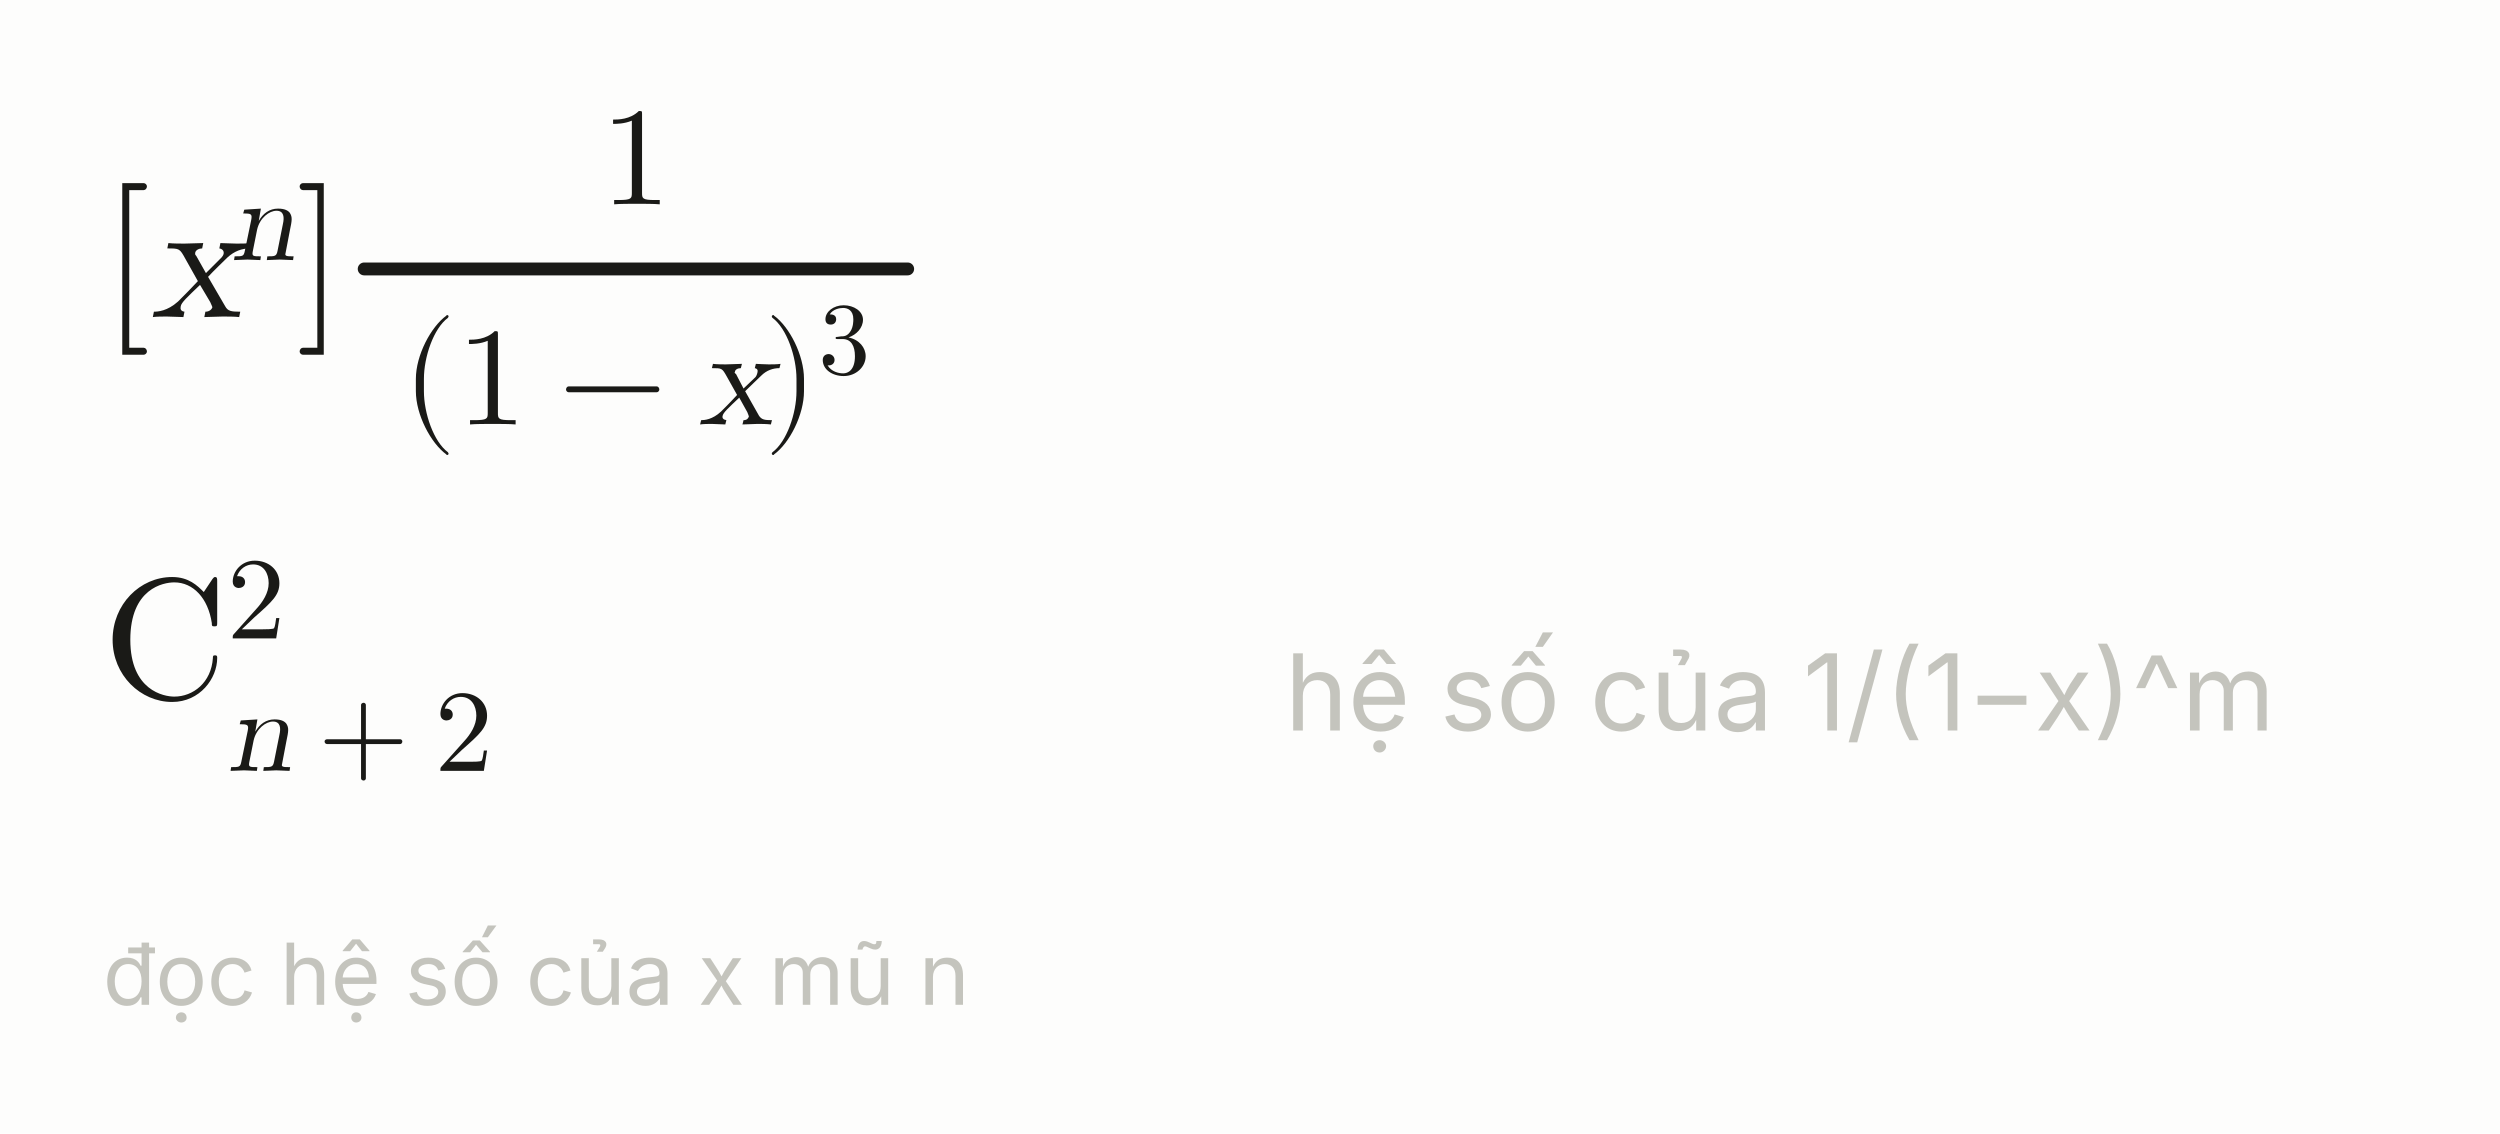
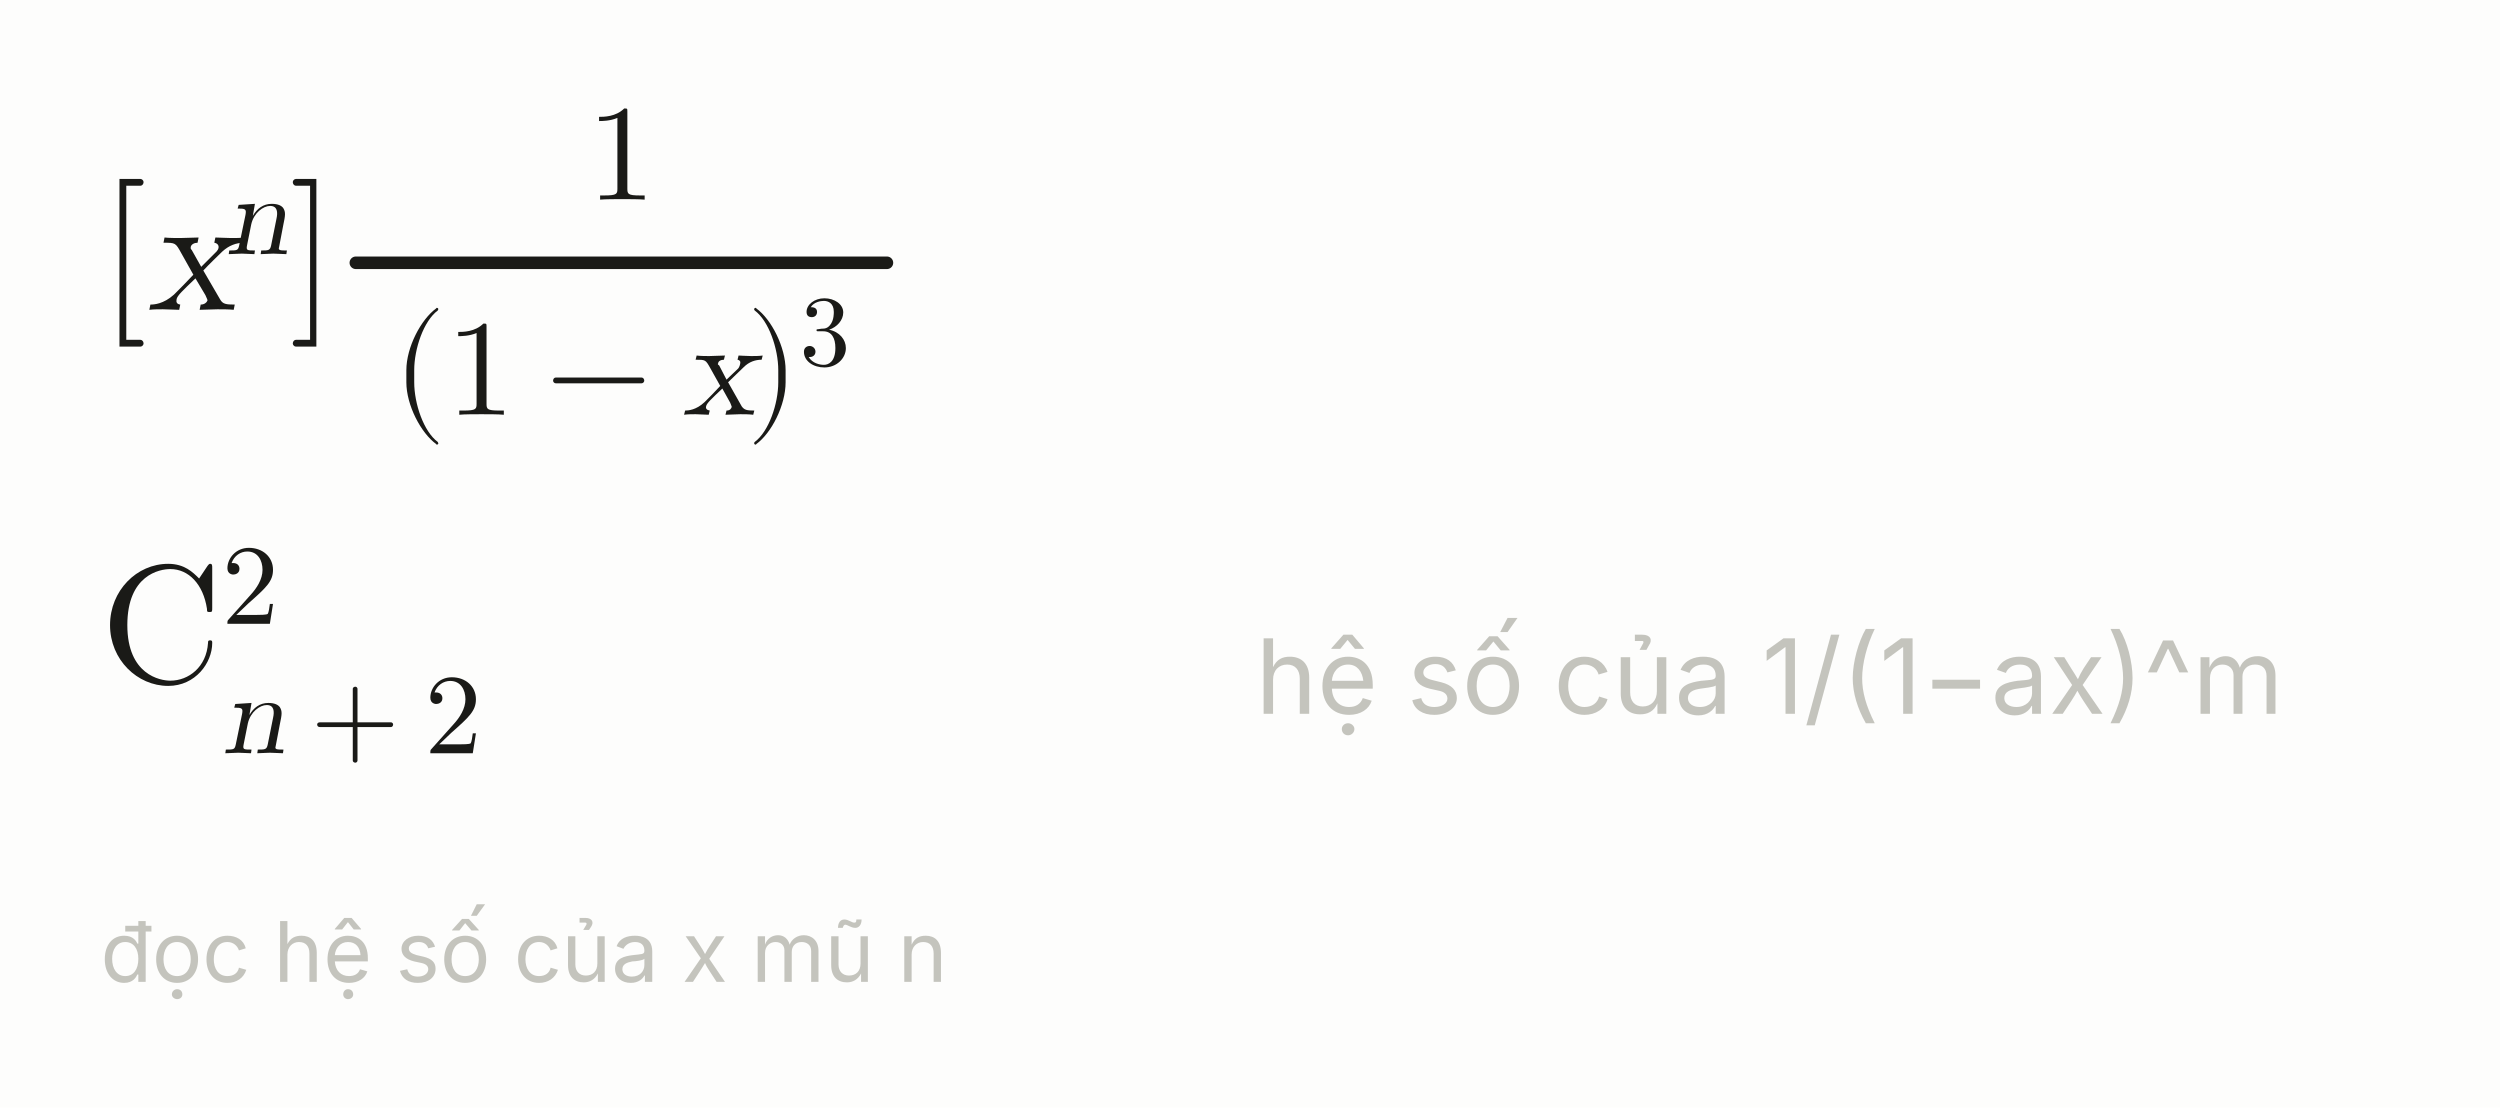
- <svg xmlns="http://www.w3.org/2000/svg" viewBox="-3 -3 72.842 33.029">
-   <rect fill="#FDFDFC" height="33.029" width="72.842" x="-3" y="-3" />
+ <svg xmlns="http://www.w3.org/2000/svg" viewBox="-3 -3 74.547 33.029">
+   <rect fill="#FDFDFC" height="33.029" width="74.547" x="-3" y="-3" />
  <defs>
    <pattern height="8" id="cv-pat-1" patternUnits="userSpaceOnUse" width="8">
      <rect fill="#0072B2" height="8" width="8" />
    </pattern>
    <pattern height="8" id="cv-pat-2" patternUnits="userSpaceOnUse" width="8">
      <rect fill="#9ED9F5" height="8" width="8" />
      <line stroke="#3E8BB5" stroke-width="1.2" x1="0" x2="8" y1="8" y2="0" />
      <line stroke="#3E8BB5" stroke-width="1.2" x1="-1" x2="1" y1="1" y2="-1" />
      <line stroke="#3E8BB5" stroke-width="1.2" x1="7" x2="9" y1="9" y2="7" />
    </pattern>
    <pattern height="8" id="cv-pat-3" patternUnits="userSpaceOnUse" width="8">
      <rect fill="#D55E00" height="8" width="8" />
      <line stroke="#8A3D00" stroke-width="1.2" x1="0" x2="8" y1="0" y2="8" />
      <line stroke="#8A3D00" stroke-width="1.2" x1="-1" x2="1" y1="7" y2="9" />
      <line stroke="#8A3D00" stroke-width="1.2" x1="7" x2="9" y1="-1" y2="1" />
    </pattern>
    <pattern height="8" id="cv-pat-4" patternUnits="userSpaceOnUse" width="8">
      <rect fill="#009E73" height="8" width="8" />
      <circle cx="4" cy="4" fill="#006147" r="1.4" />
    </pattern>
    <pattern height="8" id="cv-pat-5" patternUnits="userSpaceOnUse" width="8">
      <rect fill="#E69F00" height="8" width="8" />
      <line stroke="#9A6B00" stroke-width="1.2" x1="0" x2="8" y1="4" y2="4" />
      <line stroke="#9A6B00" stroke-width="1.2" x1="4" x2="4" y1="0" y2="8" />
    </pattern>
    <pattern height="8" id="cv-pat-6" patternUnits="userSpaceOnUse" width="8">
      <rect fill="#CC79A7" height="8" width="8" />
      <line stroke="#8A4E70" stroke-width="1.2" x1="0" x2="8" y1="4" y2="4" />
    </pattern>
    <pattern height="8" id="cv-pat-7" patternUnits="userSpaceOnUse" width="8">
      <rect fill="#F0E442" height="8" width="8" />
      <line stroke="#9C9400" stroke-width="1.2" x1="4" x2="4" y1="0" y2="8" />
    </pattern>
    <pattern height="8" id="cv-pat-8" patternUnits="userSpaceOnUse" width="8">
      <rect fill="#3A3A3A" height="8" width="8" />
      <line stroke="#000000" stroke-width="1.2" x1="0" x2="8" y1="0" y2="8" />
      <line stroke="#000000" stroke-width="1.2" x1="0" x2="8" y1="8" y2="0" />
    </pattern>
  </defs>
  <g class="cv-algebra">
    <g class="cv-alg-row">
      <text data-el="r0-e11" fill="#1A1A17" font-family="'KaTeX_Main', 'Latin Modern Math', serif" font-size="5" x="0" y="6.086">[</text>
      <text data-el="r0-e11" fill="#1A1A17" font-family="'KaTeX_Main', 'Latin Modern Math', serif" font-size="5" font-style="italic" x="1.39" y="6.236">x</text>
      <text data-el="r0-e1" fill="#1A1A17" font-family="'KaTeX_Main', 'Latin Modern Math', serif" font-size="3.4" font-style="italic" x="3.71" y="4.58">n</text>
      <text data-el="r0-e11" fill="#1A1A17" font-family="'KaTeX_Main', 'Latin Modern Math', serif" font-size="5" x="5.621" y="6.086">]</text>
      <text data-el="r0-e2" fill="#1A1A17" font-family="'KaTeX_Main', 'Latin Modern Math', serif" font-size="4.1" x="14.504" y="2.952">1</text>
      <text data-el="r0-e9" fill="#1A1A17" font-family="'KaTeX_Main', 'Latin Modern Math', serif" font-size="4.1" x="8.711" y="9.244">(</text>
      <text data-el="r0-e3" fill="#1A1A17" font-family="'KaTeX_Main', 'Latin Modern Math', serif" font-size="4.1" x="10.306" y="9.367">1</text>
      <text data-el="r0-e7" fill="#1A1A17" font-family="'KaTeX_Main', 'Latin Modern Math', serif" font-size="4.1" x="13.258" y="9.367">−</text>
      <text data-el="r0-e4" fill="#1A1A17" font-family="'KaTeX_Main', 'Latin Modern Math', serif" font-size="4.1" font-style="italic" x="17.35" y="9.367">x</text>
      <text data-el="r0-e9" fill="#1A1A17" font-family="'KaTeX_Main', 'Latin Modern Math', serif" font-size="4.1" x="19.252" y="9.244">)</text>
      <text data-el="r0-e8" fill="#1A1A17" font-family="'KaTeX_Main', 'Latin Modern Math', serif" font-size="3" x="20.847" y="7.896">3</text>
      <line data-el="r0-e10" stroke="#1A1A17" stroke-linecap="round" stroke-width="0.375" x1="7.611" x2="23.447" y1="4.836" y2="4.836" />
      <g>
        <rect fill="none" height="3.864" rx="0.6" width="2.511" x="3.41" y="1.832" />
      </g>
      <g>
        <rect fill="none" height="4.536" rx="0.6" width="2.65" x="14.204" y="-0.3" />
      </g>
      <g>
        <rect fill="none" height="4.536" rx="0.6" width="2.65" x="10.006" y="6.115" />
      </g>
      <g>
        <rect fill="none" height="4.536" rx="0.6" width="2.502" x="17.05" y="6.115" />
      </g>
      <g>
        <rect fill="none" height="4.536" rx="0.6" width="9.546" x="10.006" y="6.115" />
      </g>
      <g>
        <rect fill="none" height="3.48" rx="0.6" width="2.1" x="20.547" y="5.436" />
      </g>
      <g>
        <rect fill="none" height="5.215" rx="0.6" width="14.236" x="8.411" y="5.436" />
      </g>
      <g>
        <rect fill="none" height="10.951" rx="0.6" width="16.436" x="7.311" y="-0.3" />
      </g>
      <g>
        <rect fill="none" height="10.951" rx="0.6" width="24.047" x="-0.3" y="-0.3" />
      </g>
      <g>
        <rect fill="none" height="11.551" rx="0.8" width="24.647" x="-0.6" y="-0.6" />
      </g>
    </g>
    <g class="cv-alg-row">
      <text data-el="r1-e16" fill="#1A1A17" font-family="'KaTeX_Main', 'Latin Modern Math', serif" font-size="5" x="0" y="17.343">C</text>
      <text data-el="r1-e15" fill="#1A1A17" font-family="'KaTeX_Main', 'Latin Modern Math', serif" font-size="3.4" x="3.61" y="15.599">2</text>
      <text data-el="r1-e12" fill="#1A1A17" font-family="'KaTeX_Main', 'Latin Modern Math', serif" font-size="3.4" font-style="italic" x="3.61" y="19.463">n</text>
      <text data-el="r1-e14" fill="#1A1A17" font-family="'KaTeX_Main', 'Latin Modern Math', serif" font-size="3.4" x="6.269" y="19.463">+</text>
      <text data-el="r1-e13" fill="#1A1A17" font-family="'KaTeX_Main', 'Latin Modern Math', serif" font-size="3.4" x="9.662" y="19.463">2</text>
      <g>
        <rect fill="none" height="3.864" rx="0.6" width="2.3" x="3.31" y="12.851" />
      </g>
      <g>
        <rect fill="none" height="3.864" rx="0.6" width="2.511" x="3.31" y="16.715" />
      </g>
      <g>
        <rect fill="none" height="3.864" rx="0.6" width="2.3" x="9.362" y="16.715" />
      </g>
      <g>
        <rect fill="none" height="3.864" rx="0.6" width="8.352" x="3.31" y="16.715" />
      </g>
      <g>
        <rect fill="none" height="7.728" rx="0.6" width="11.962" x="-0.3" y="12.851" />
      </g>
      <g>
        <rect fill="none" height="8.328" rx="0.8" width="12.562" x="-0.6" y="12.551" />
      </g>
-       <text data-el="row1" fill="#C4C4BD" font-family="'Inter', 'Segoe UI', system-ui, sans-serif" font-size="3.1" x="34.447" y="18.283">hệ số của 1/(1−x)^m</text>
+       <text data-el="row1" fill="#C4C4BD" font-family="'Inter', 'Segoe UI', system-ui, sans-serif" font-size="3.1" x="34.447" y="18.283">hệ số của 1/(1−ax)^m</text>
    </g>
  </g>
  <text fill="#C4C4BD" font-family="'Inter', 'Segoe UI', system-ui, sans-serif" font-size="2.5" x="0" y="26.279">đọc hệ số của x mũ n</text>
</svg>
